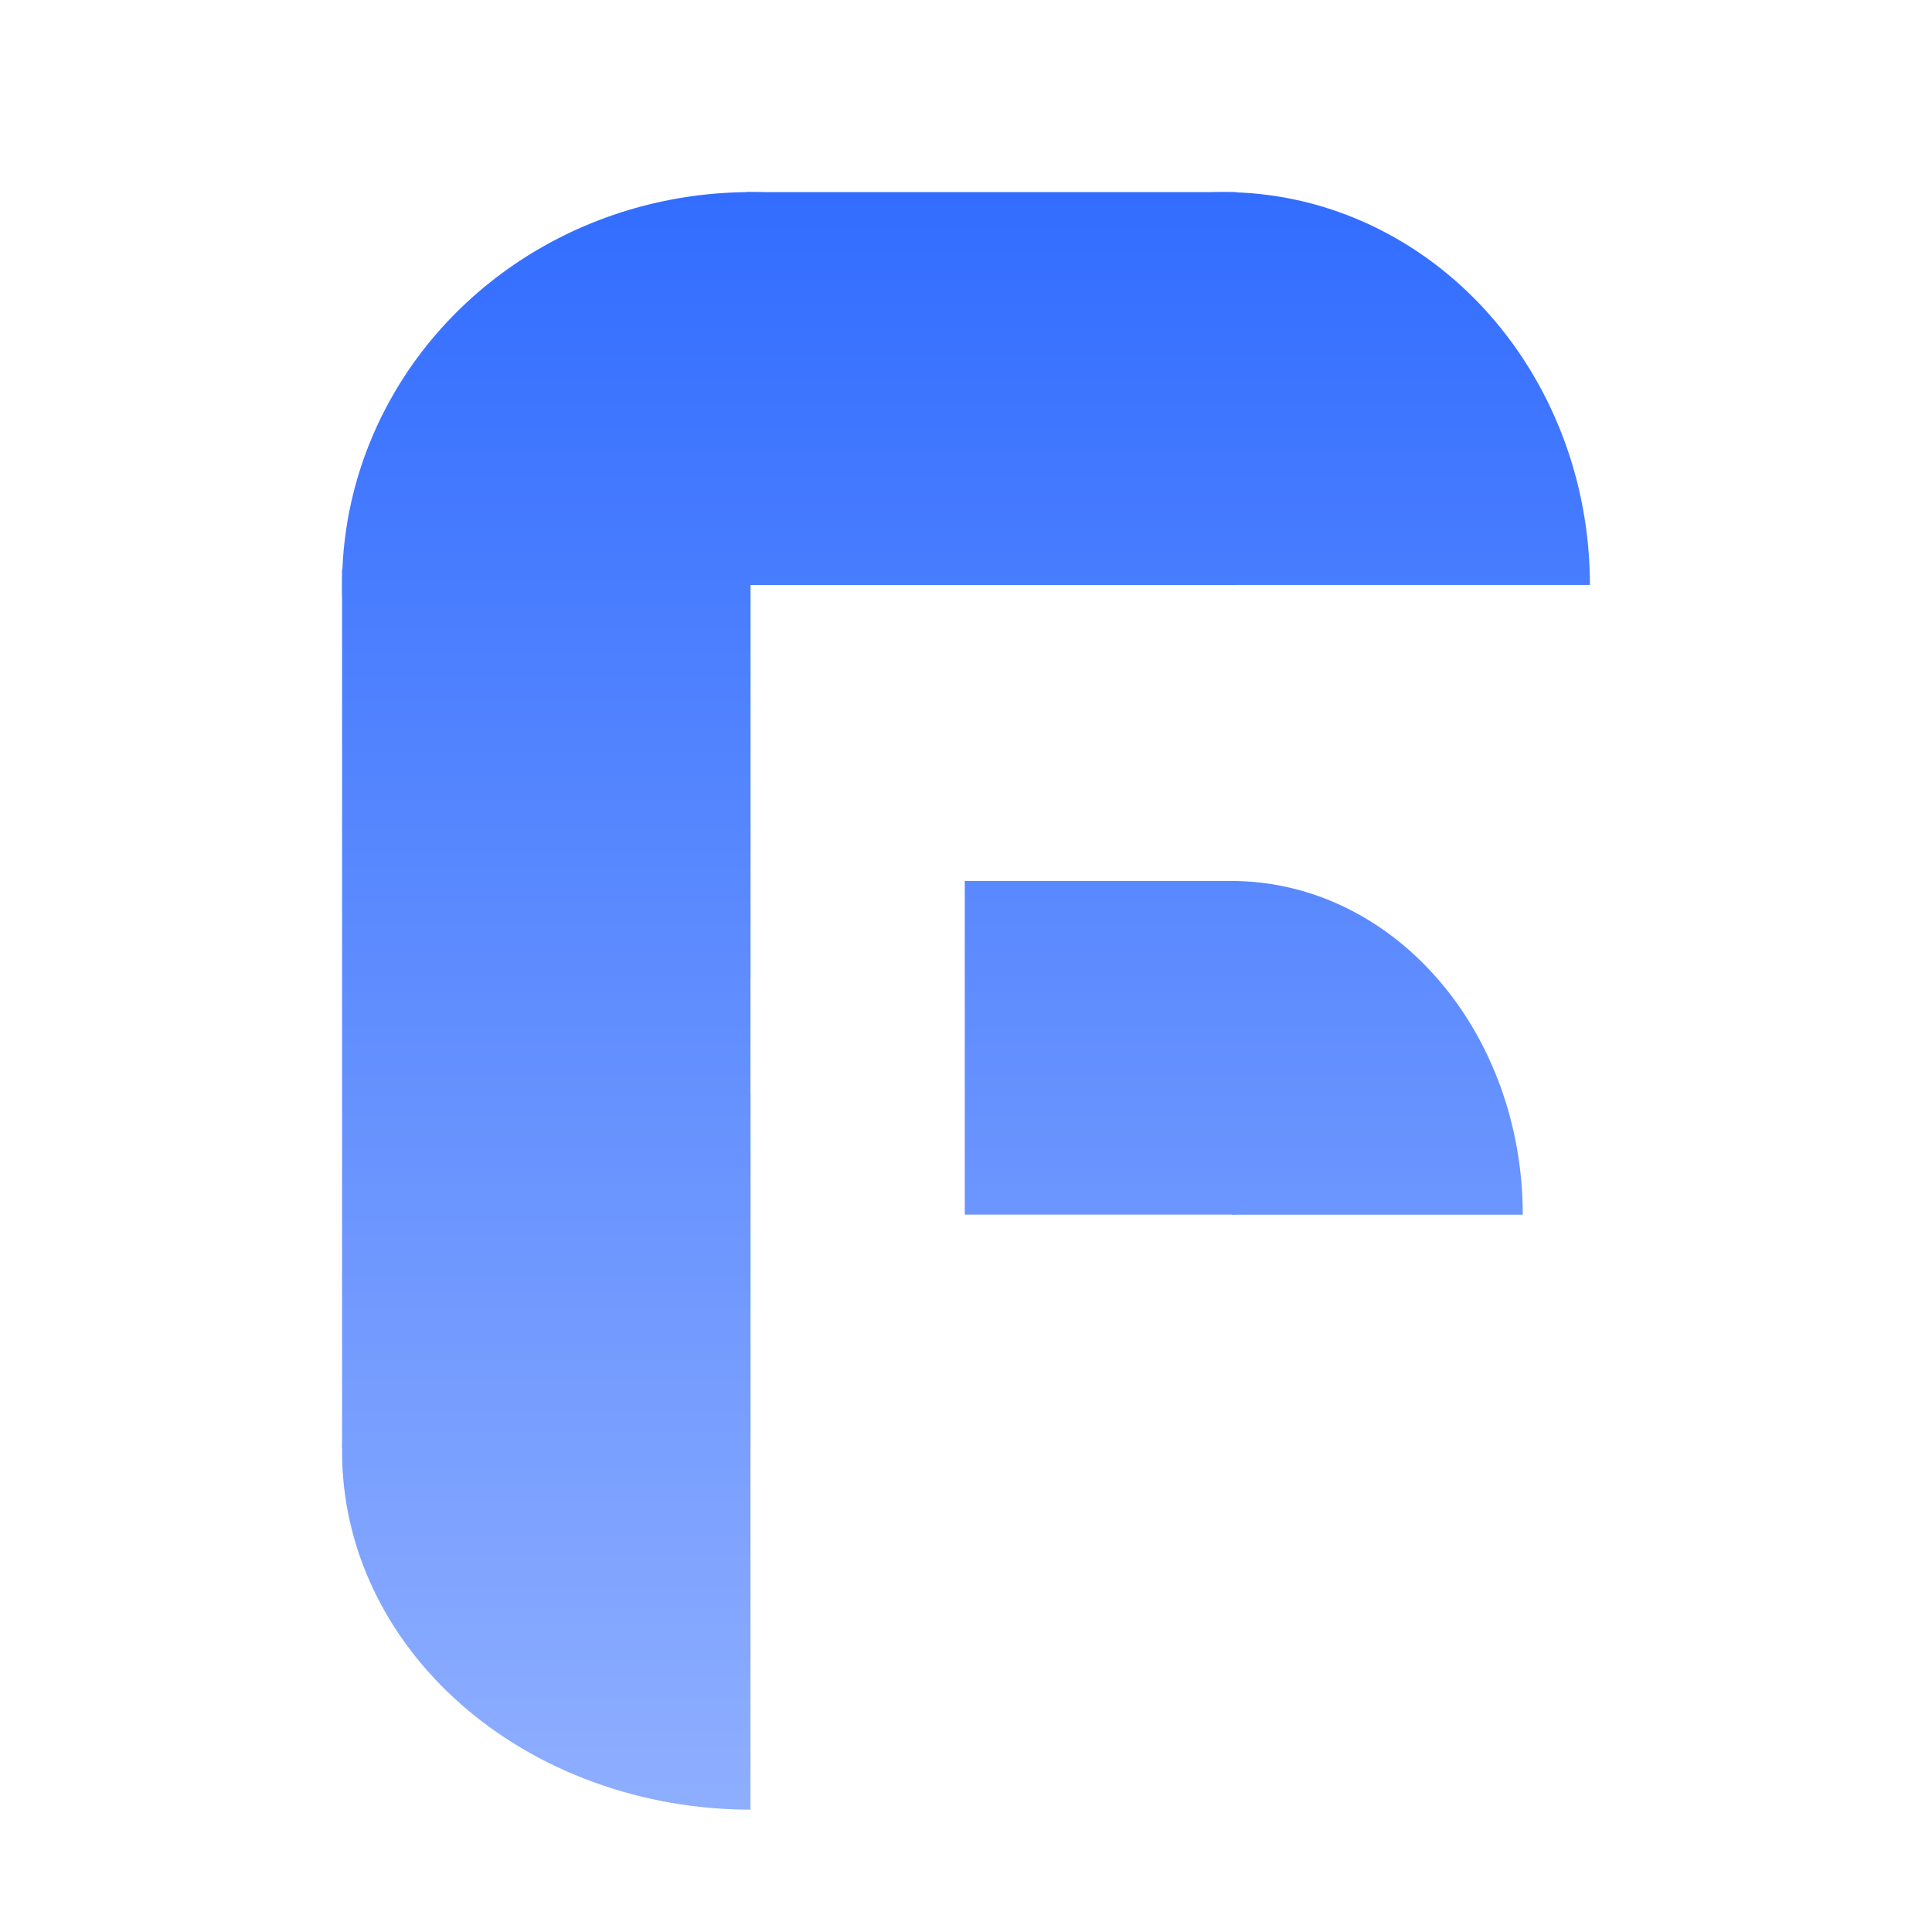
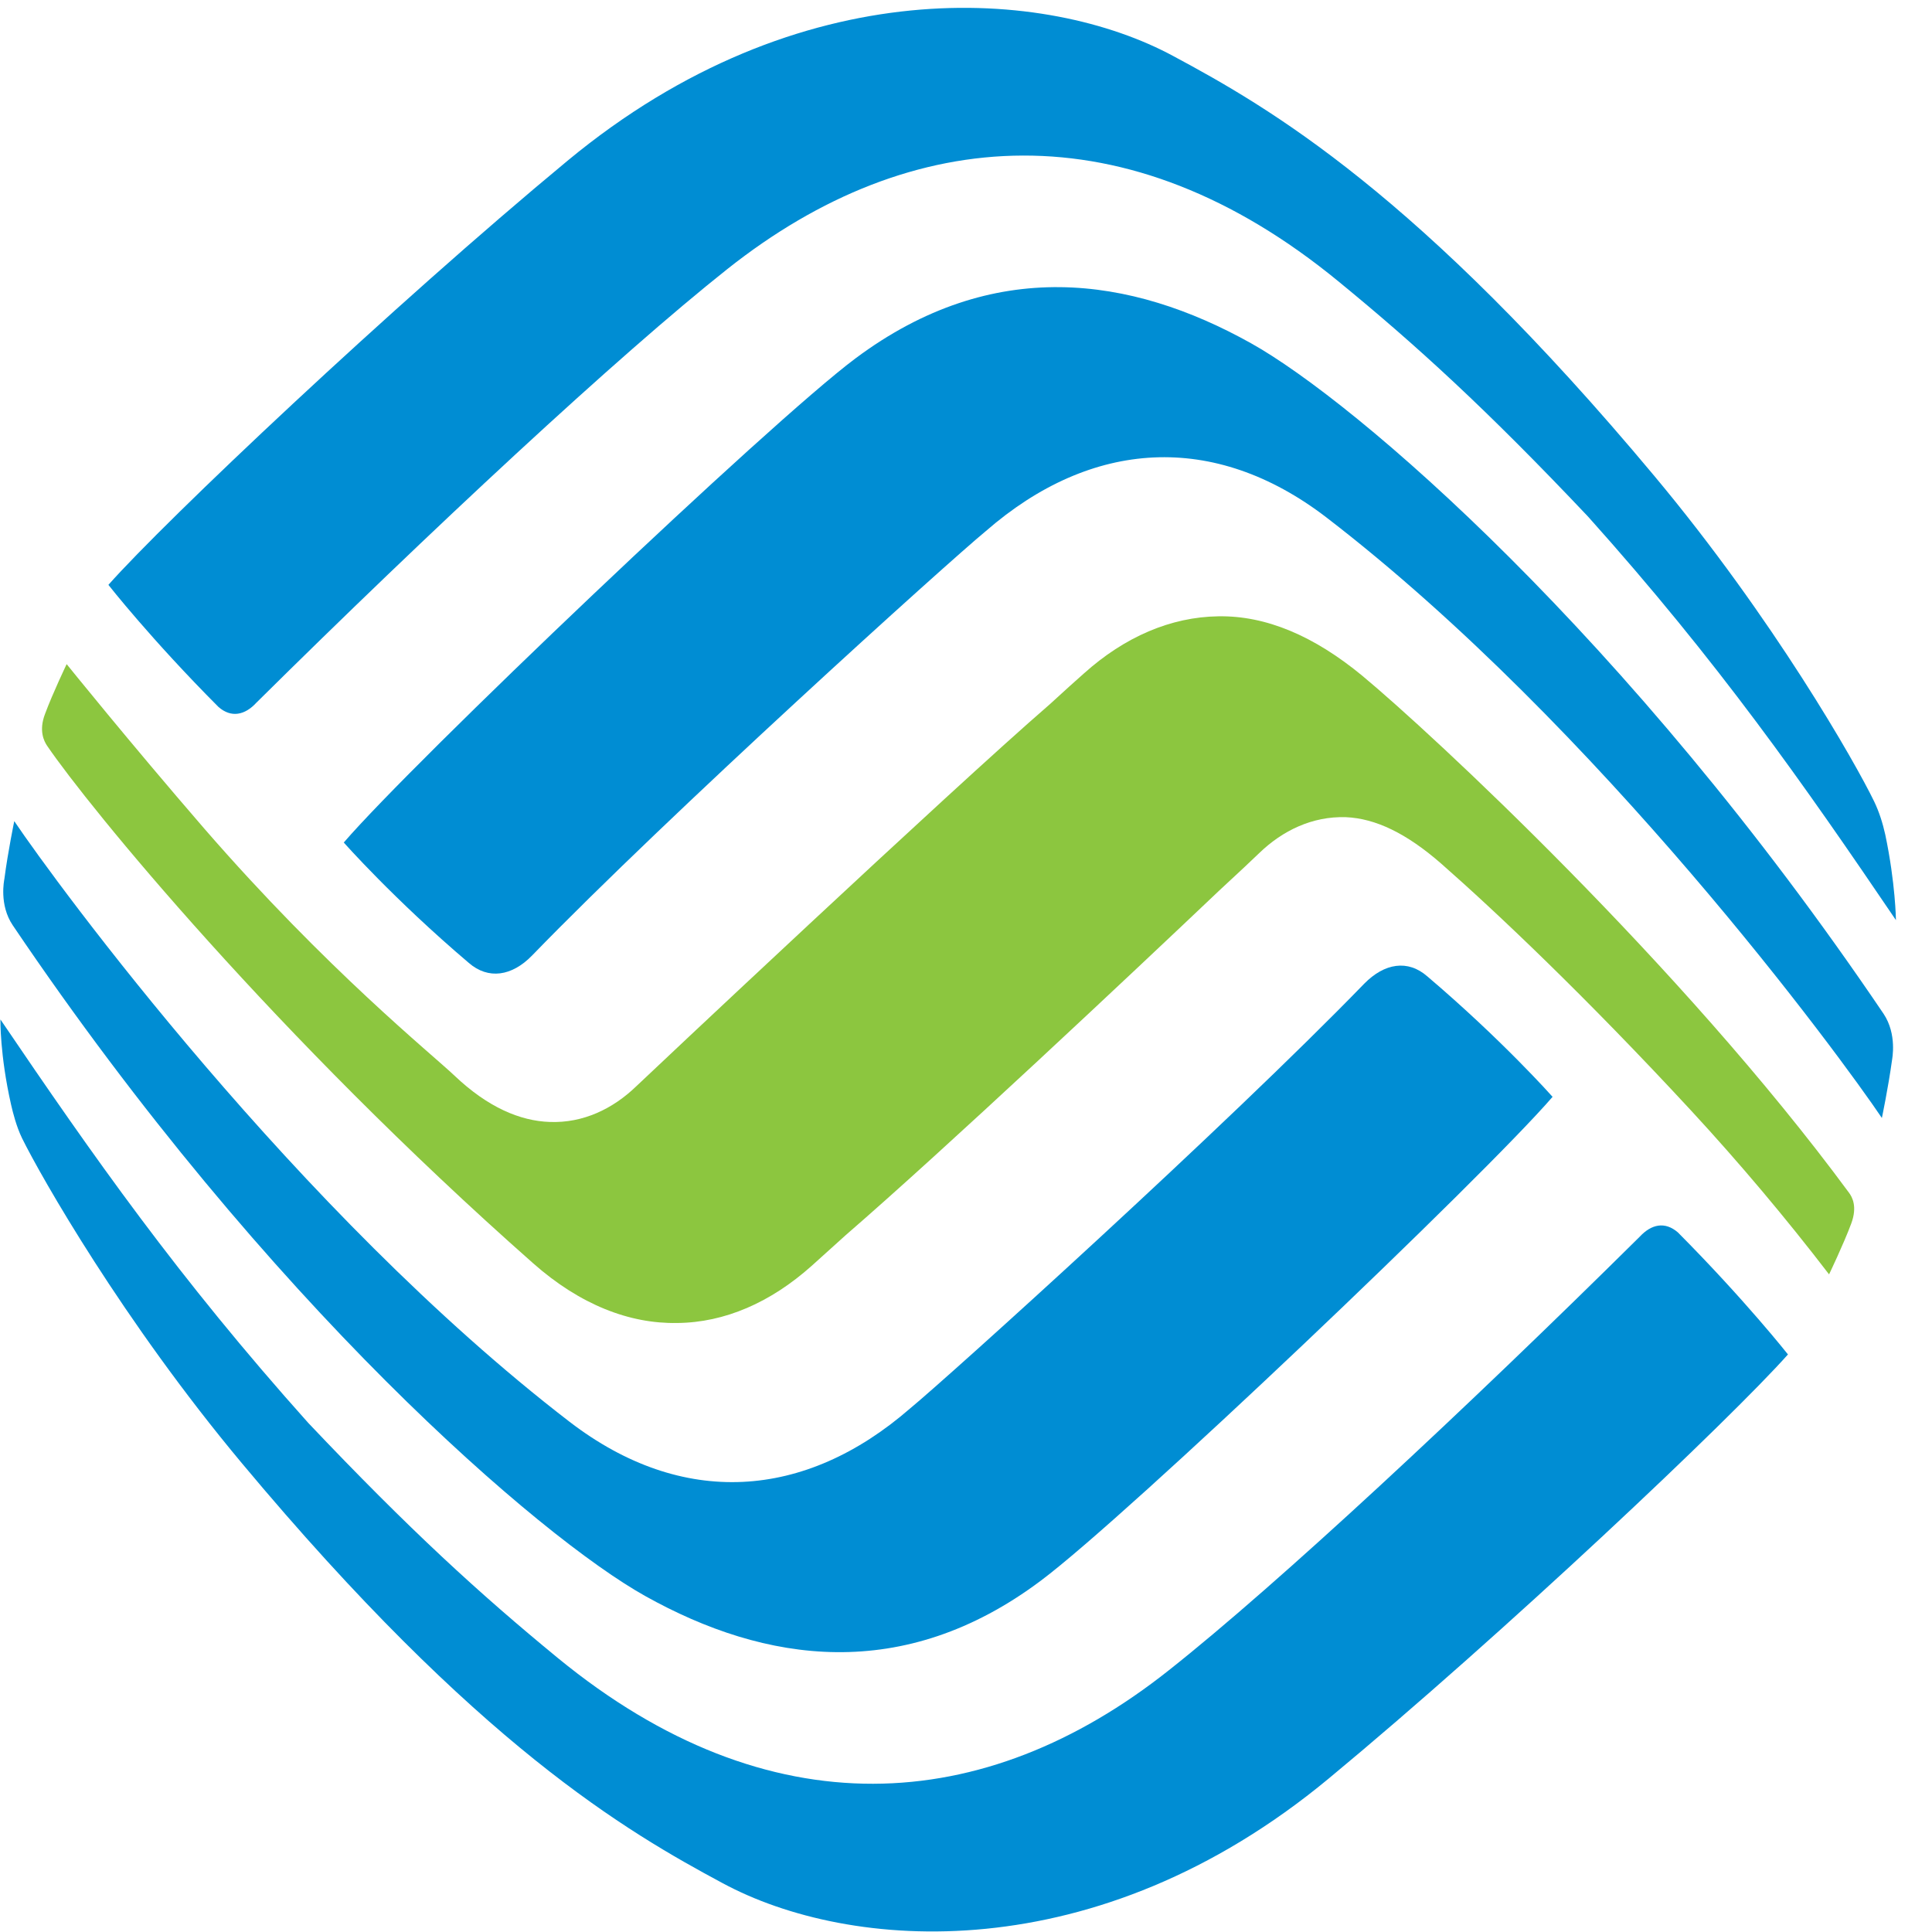
- <svg xmlns="http://www.w3.org/2000/svg" width="36" height="36" viewBox="0 0 36 36" fill="none">
-   <path d="M21.594 10.9C21.594 9.452 21.148 8.037 20.311 6.833C19.475 5.63 18.287 4.691 16.896 4.137C15.506 3.583 13.976 3.438 12.499 3.721C11.023 4.003 9.667 4.7 8.603 5.724C7.539 6.748 6.814 8.052 6.52 9.472C6.227 10.892 6.377 12.364 6.953 13.701C7.529 15.039 8.505 16.182 9.756 16.986C11.008 17.791 12.479 18.22 13.984 18.22V10.9H21.594Z" fill="url(#paint0_linear_0_5622)" />
-   <path d="M29.626 10.9C29.626 9.939 29.45 8.987 29.107 8.099C28.764 7.211 28.261 6.404 27.628 5.724C26.994 5.044 26.242 4.505 25.414 4.137C24.586 3.769 23.699 3.58 22.803 3.58C21.907 3.58 21.019 3.769 20.191 4.137C19.363 4.505 18.611 5.044 17.978 5.724C17.344 6.404 16.841 7.211 16.498 8.099C16.155 8.987 15.979 9.939 15.979 10.9L29.626 10.9Z" fill="url(#paint1_linear_0_5622)" />
-   <path d="M28.375 22.634C28.375 21.817 28.234 21.009 27.962 20.254C27.689 19.5 27.29 18.814 26.786 18.237C26.283 17.659 25.685 17.201 25.027 16.889C24.369 16.576 23.664 16.416 22.952 16.416V22.634H28.375Z" fill="url(#paint2_linear_0_5622)" />
-   <path d="M13.984 20.391C12.984 20.391 11.995 20.564 11.072 20.898C10.148 21.233 9.309 21.724 8.603 22.343C7.896 22.962 7.335 23.697 6.953 24.505C6.571 25.314 6.374 26.18 6.374 27.055C6.374 27.931 6.571 28.797 6.953 29.606C7.335 30.414 7.896 31.149 8.603 31.768C9.309 32.387 10.148 32.877 11.072 33.212C11.995 33.547 12.984 33.72 13.984 33.72L13.984 20.391Z" fill="url(#paint3_linear_0_5622)" />
-   <path d="M13.984 10.61L13.984 26.982L6.374 26.982L6.374 10.61H13.984Z" fill="url(#paint4_linear_0_5622)" />
-   <path d="M23.033 10.899L13.897 10.899L13.897 3.58L23.033 3.58V10.899Z" fill="url(#paint5_linear_0_5622)" />
-   <path d="M23.033 22.632H17.977V16.416L23.033 16.416V22.632Z" fill="url(#paint6_linear_0_5622)" />
-   <defs>
-     <linearGradient id="paint0_linear_0_5622" x1="18" y1="3.58" x2="18" y2="33.72" gradientUnits="userSpaceOnUse">
-       <stop stop-color="#326DFF" />
-       <stop offset="1" stop-color="#8EAEFF" />
-     </linearGradient>
-     <linearGradient id="paint1_linear_0_5622" x1="18" y1="3.58" x2="18" y2="33.72" gradientUnits="userSpaceOnUse">
-       <stop stop-color="#326DFF" />
-       <stop offset="1" stop-color="#8EAEFF" />
-     </linearGradient>
-     <linearGradient id="paint2_linear_0_5622" x1="18" y1="3.58" x2="18" y2="33.72" gradientUnits="userSpaceOnUse">
-       <stop stop-color="#326DFF" />
-       <stop offset="1" stop-color="#8EAEFF" />
-     </linearGradient>
-     <linearGradient id="paint3_linear_0_5622" x1="18" y1="3.58" x2="18" y2="33.72" gradientUnits="userSpaceOnUse">
-       <stop stop-color="#326DFF" />
-       <stop offset="1" stop-color="#8EAEFF" />
-     </linearGradient>
-     <linearGradient id="paint4_linear_0_5622" x1="18" y1="3.58" x2="18" y2="33.72" gradientUnits="userSpaceOnUse">
-       <stop stop-color="#326DFF" />
-       <stop offset="1" stop-color="#8EAEFF" />
-     </linearGradient>
-     <linearGradient id="paint5_linear_0_5622" x1="18" y1="3.58" x2="18" y2="33.72" gradientUnits="userSpaceOnUse">
-       <stop stop-color="#326DFF" />
-       <stop offset="1" stop-color="#8EAEFF" />
-     </linearGradient>
-     <linearGradient id="paint6_linear_0_5622" x1="18" y1="3.58" x2="18" y2="33.72" gradientUnits="userSpaceOnUse">
-       <stop stop-color="#326DFF" />
-       <stop offset="1" stop-color="#8EAEFF" />
-     </linearGradient>
-   </defs>
+ <svg xmlns="http://www.w3.org/2000/svg" width="36px" height="36px" viewBox="0 0 36 36" version="1.1">
+   <g id="surface1">
+     <path style=" stroke:none;fill-rule:nonzero;fill:rgb(54.902%,77.647%,24.706%);fill-opacity:1;" d="M 34.449 22.219 C 31.332 17.988 26.676 13.664 25.387 12.594 C 24.484 11.848 23.59 11.469 22.703 11.484 C 21.816 11.496 20.957 11.867 20.199 12.547 C 20.047 12.68 19.828 12.879 19.559 13.125 C 17.707 14.727 11.984 20.117 11.855 20.242 C 11.422 20.66 10.867 20.93 10.242 20.906 C 9.691 20.887 9.09 20.633 8.473 20.047 C 8.047 19.641 6.09 18.07 3.805 15.438 C 2.402 13.816 1.242 12.375 1.242 12.375 C 1.242 12.375 0.98 12.922 0.84 13.301 C 0.719 13.613 0.82 13.812 0.879 13.898 C 1.645 15.023 5.129 19.297 9.934 23.539 C 10.812 24.316 11.734 24.668 12.617 24.652 C 13.508 24.645 14.363 24.266 15.121 23.59 L 15.762 23.012 C 17.613 21.41 21.078 18.152 22.723 16.59 C 23.074 16.266 23.336 16.02 23.465 15.895 C 23.898 15.477 24.453 15.207 25.078 15.227 C 25.629 15.25 26.207 15.527 26.852 16.09 C 27.875 16.988 29.543 18.566 31.516 20.699 C 32.414 21.672 33.273 22.691 34.082 23.746 C 34.082 23.746 34.352 23.184 34.496 22.797 C 34.613 22.48 34.512 22.301 34.449 22.219 " />
+     <path style=" stroke:none;fill-rule:nonzero;fill:rgb(0%,55.294%,82.745%);fill-opacity:1;" d="M 10.574 2.996 C 7.301 5.707 3.086 9.695 2.02 10.898 C 2.02 10.898 2.816 11.914 4.07 13.172 C 4.309 13.383 4.566 13.324 4.777 13.094 C 8.012 9.891 11.52 6.625 13.555 5.012 C 16.988 2.289 21.016 2.023 24.938 5.242 C 26.398 6.438 27.699 7.625 29.59 9.625 C 32.016 12.332 33.598 14.594 35.328 17.145 C 35.328 17.145 35.32 16.457 35.129 15.551 C 35.082 15.34 35.016 15.129 34.922 14.934 C 34.574 14.215 33.047 11.527 30.828 8.871 C 26.43 3.605 23.652 2.004 21.867 1.047 C 19.512 -0.227 14.914 -0.598 10.574 2.996 " />
+     <path style=" stroke:none;fill-rule:nonzero;fill:rgb(0%,55.294%,82.745%);fill-opacity:1;" d="M 19.395 29.453 C 21.004 28.25 27.629 21.945 28.93 20.438 C 28.93 20.438 27.996 19.383 26.598 18.195 C 26.234 17.875 25.797 17.945 25.418 18.332 C 22.867 20.965 17.66 25.668 16.961 26.242 C 14.996 27.953 12.711 28.102 10.617 26.496 C 5.535 22.59 1.039 16.449 0.266 15.301 C 0.266 15.301 0.148 15.867 0.082 16.375 C 0.078 16.402 -0.02 16.859 0.238 17.242 C 5.004 24.301 10.078 28.656 12.027 29.742 C 14.258 30.988 16.832 31.375 19.395 29.453 " />
+     <path style=" stroke:none;fill-rule:nonzero;fill:rgb(0%,55.294%,82.745%);fill-opacity:1;" d="M 24.758 33.141 C 28.031 30.43 32.246 26.441 33.316 25.238 C 33.316 25.238 32.516 24.223 31.266 22.965 C 31.023 22.754 30.77 22.812 30.555 23.043 C 27.32 26.246 23.812 29.516 21.777 31.125 C 18.344 33.848 14.32 34.113 10.395 30.895 C 8.934 29.695 7.637 28.512 5.742 26.512 C 3.32 23.805 1.738 21.547 0.008 18.996 C 0.008 18.996 -0.004 19.656 0.207 20.586 C 0.242 20.738 0.305 20.988 0.41 21.207 C 0.762 21.922 2.289 24.609 4.508 27.266 C 8.906 32.531 11.684 34.133 13.465 35.09 C 15.824 36.363 20.422 36.734 24.758 33.141 M 15.938 6.68 C 14.328 7.883 7.703 14.191 6.406 15.699 C 6.406 15.699 7.336 16.754 8.734 17.941 C 9.098 18.258 9.539 18.191 9.914 17.805 C 12.465 15.172 17.672 10.469 18.371 9.895 C 20.336 8.184 22.621 8.035 24.715 9.641 C 29.797 13.547 34.297 19.688 35.066 20.832 C 35.066 20.832 35.184 20.27 35.254 19.762 C 35.258 19.73 35.352 19.273 35.098 18.891 C 30.328 11.836 25.254 7.48 23.309 6.395 C 21.078 5.148 18.504 4.762 15.938 6.68 " />
+   </g>
</svg>
